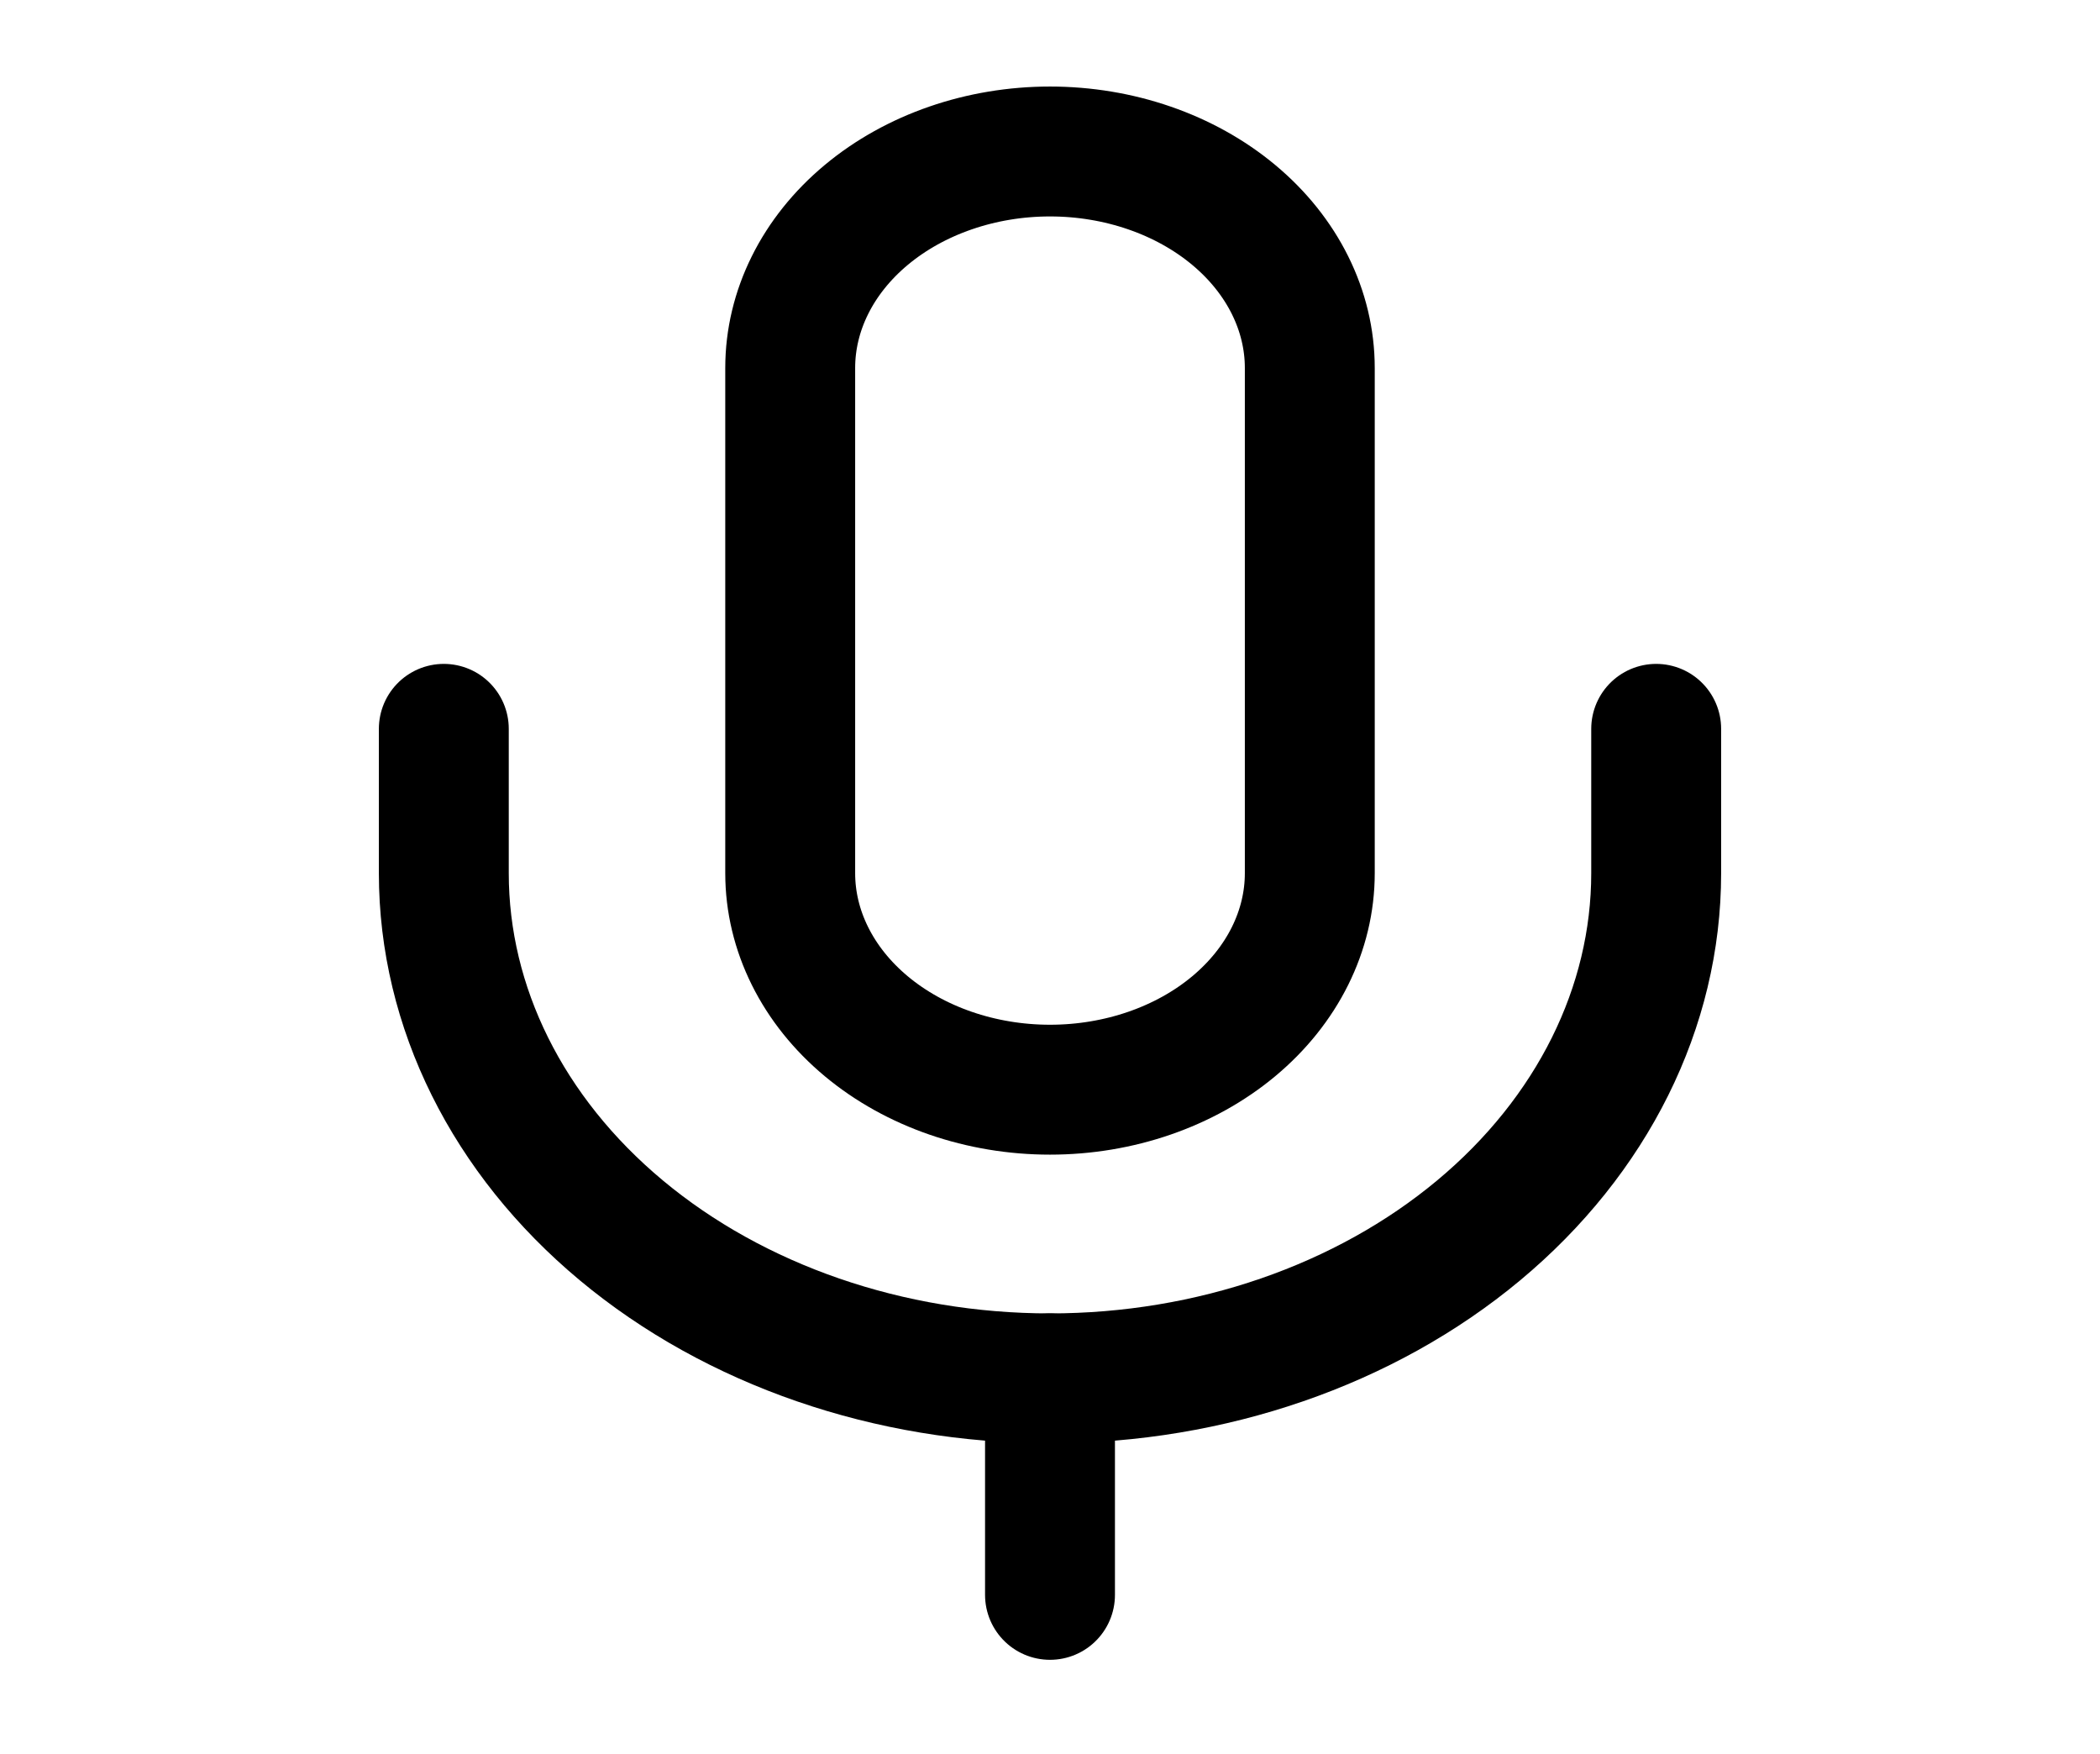
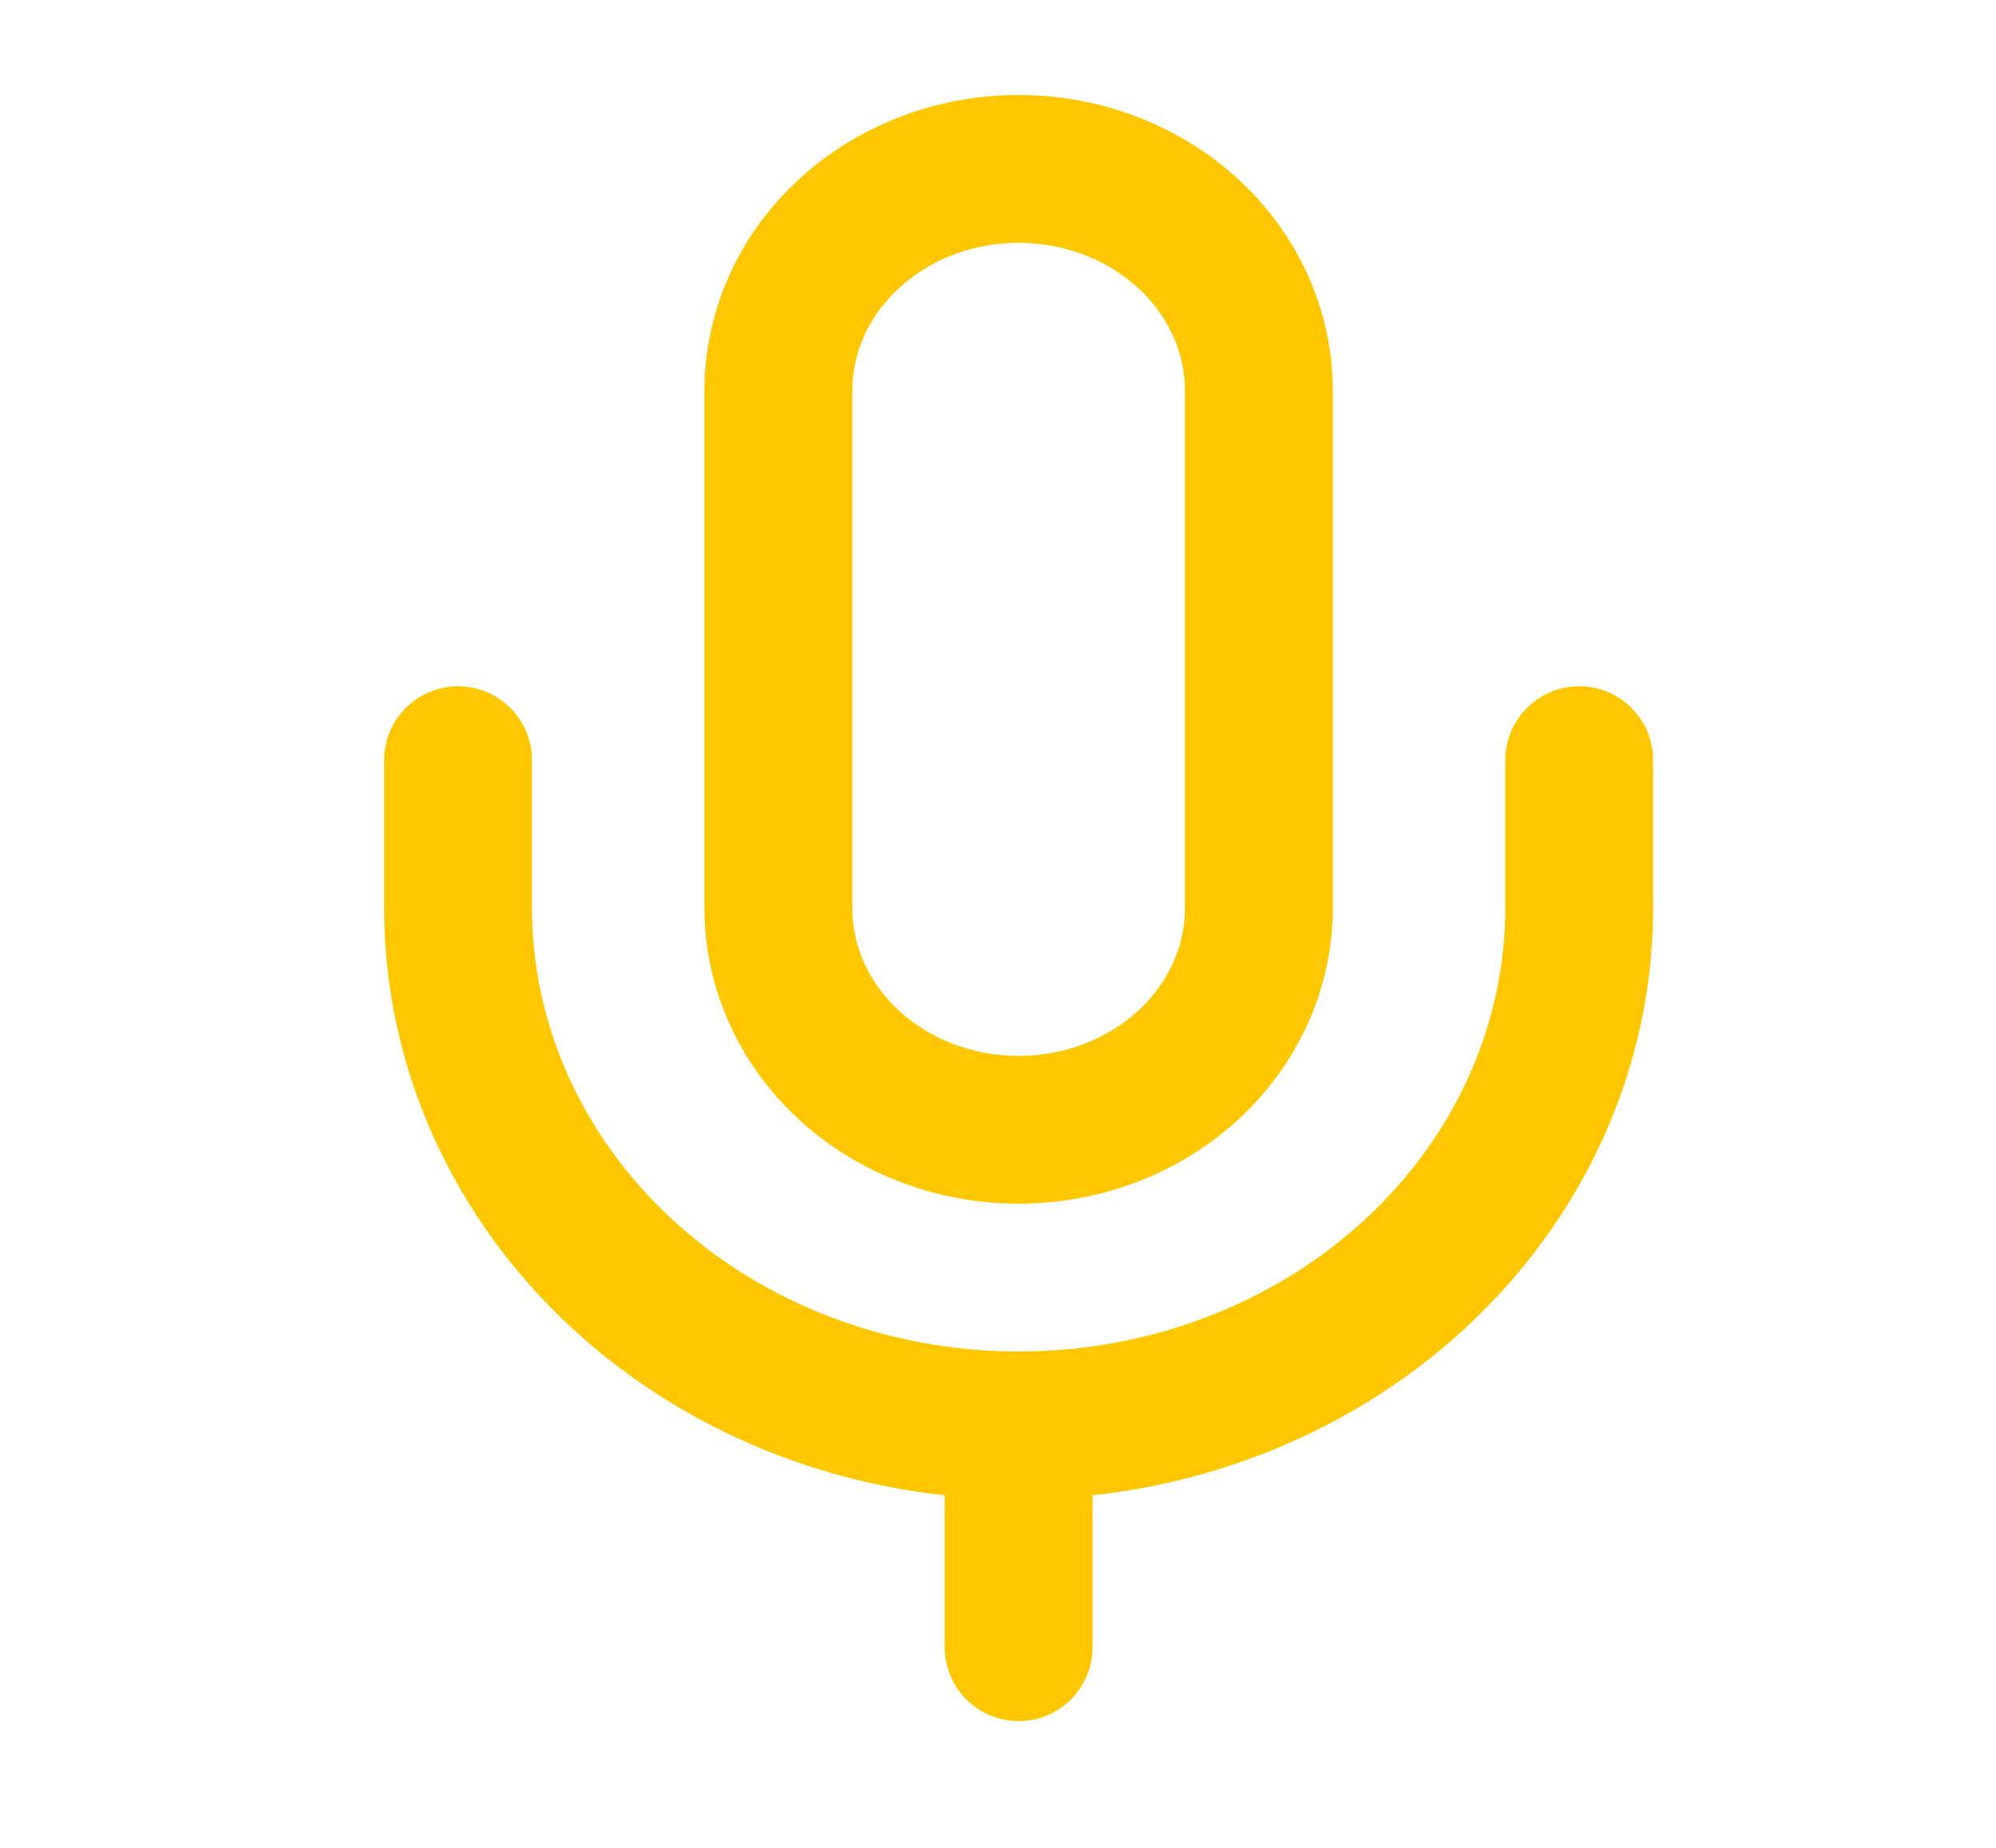
- <svg xmlns="http://www.w3.org/2000/svg" width="97" height="81" viewBox="0 0 97 81" fill="none">
-   <path d="M48.5 6.997C45.317 6.997 42.265 8.051 40.015 9.926C37.764 11.802 36.5 14.345 36.5 16.997V40.331C36.5 42.983 37.764 45.526 40.015 47.402C42.265 49.277 45.317 50.331 48.5 50.331C51.683 50.331 54.735 49.277 56.985 47.402C59.236 45.526 60.5 42.983 60.5 40.331V16.997C60.5 14.345 59.236 11.802 56.985 9.926C54.735 8.051 51.683 6.997 48.5 6.997Z" stroke="black" stroke-width="6" stroke-linecap="round" stroke-linejoin="round" />
-   <path d="M76.5 33.664V40.331C76.5 46.519 73.55 52.454 68.299 56.83C63.048 61.206 55.926 63.664 48.5 63.664C41.074 63.664 33.952 61.206 28.701 56.83C23.45 52.454 20.5 46.519 20.5 40.331V33.664" stroke="black" stroke-width="6" stroke-linecap="round" stroke-linejoin="round" />
-   <path d="M48.5 63.664V73.664" stroke="black" stroke-width="6" stroke-linecap="round" stroke-linejoin="round" />
+ <svg xmlns="http://www.w3.org/2000/svg" width="27" height="25" viewBox="0 0 27 25" fill="none">
+   <g id="mic">
+     <path id="Vector" d="M13.779 2.285C12.917 2.285 12.09 2.602 11.481 3.164C10.871 3.727 10.529 4.49 10.529 5.285V12.285C10.529 13.081 10.871 13.844 11.481 14.407C12.09 14.969 12.917 15.285 13.779 15.285C14.641 15.285 15.467 14.969 16.077 14.407C16.686 13.844 17.029 13.081 17.029 12.285V5.285C17.029 4.49 16.686 3.727 16.077 3.164C15.467 2.602 14.641 2.285 13.779 2.285Z" stroke="#FFC700" stroke-width="2" stroke-linecap="round" stroke-linejoin="round" />
+     <path id="Vector_2" d="M21.362 10.285V12.285C21.362 14.142 20.563 15.922 19.141 17.235C17.719 18.548 15.79 19.285 13.779 19.285C11.768 19.285 9.839 18.548 8.417 17.235C6.995 15.922 6.196 14.142 6.196 12.285V10.285" stroke="#FFC700" stroke-width="2" stroke-linecap="round" stroke-linejoin="round" />
+     <path id="Vector_3" d="M13.779 19.285V22.285" stroke="#FFC700" stroke-width="2" stroke-linecap="round" stroke-linejoin="round" />
+   </g>
</svg>
